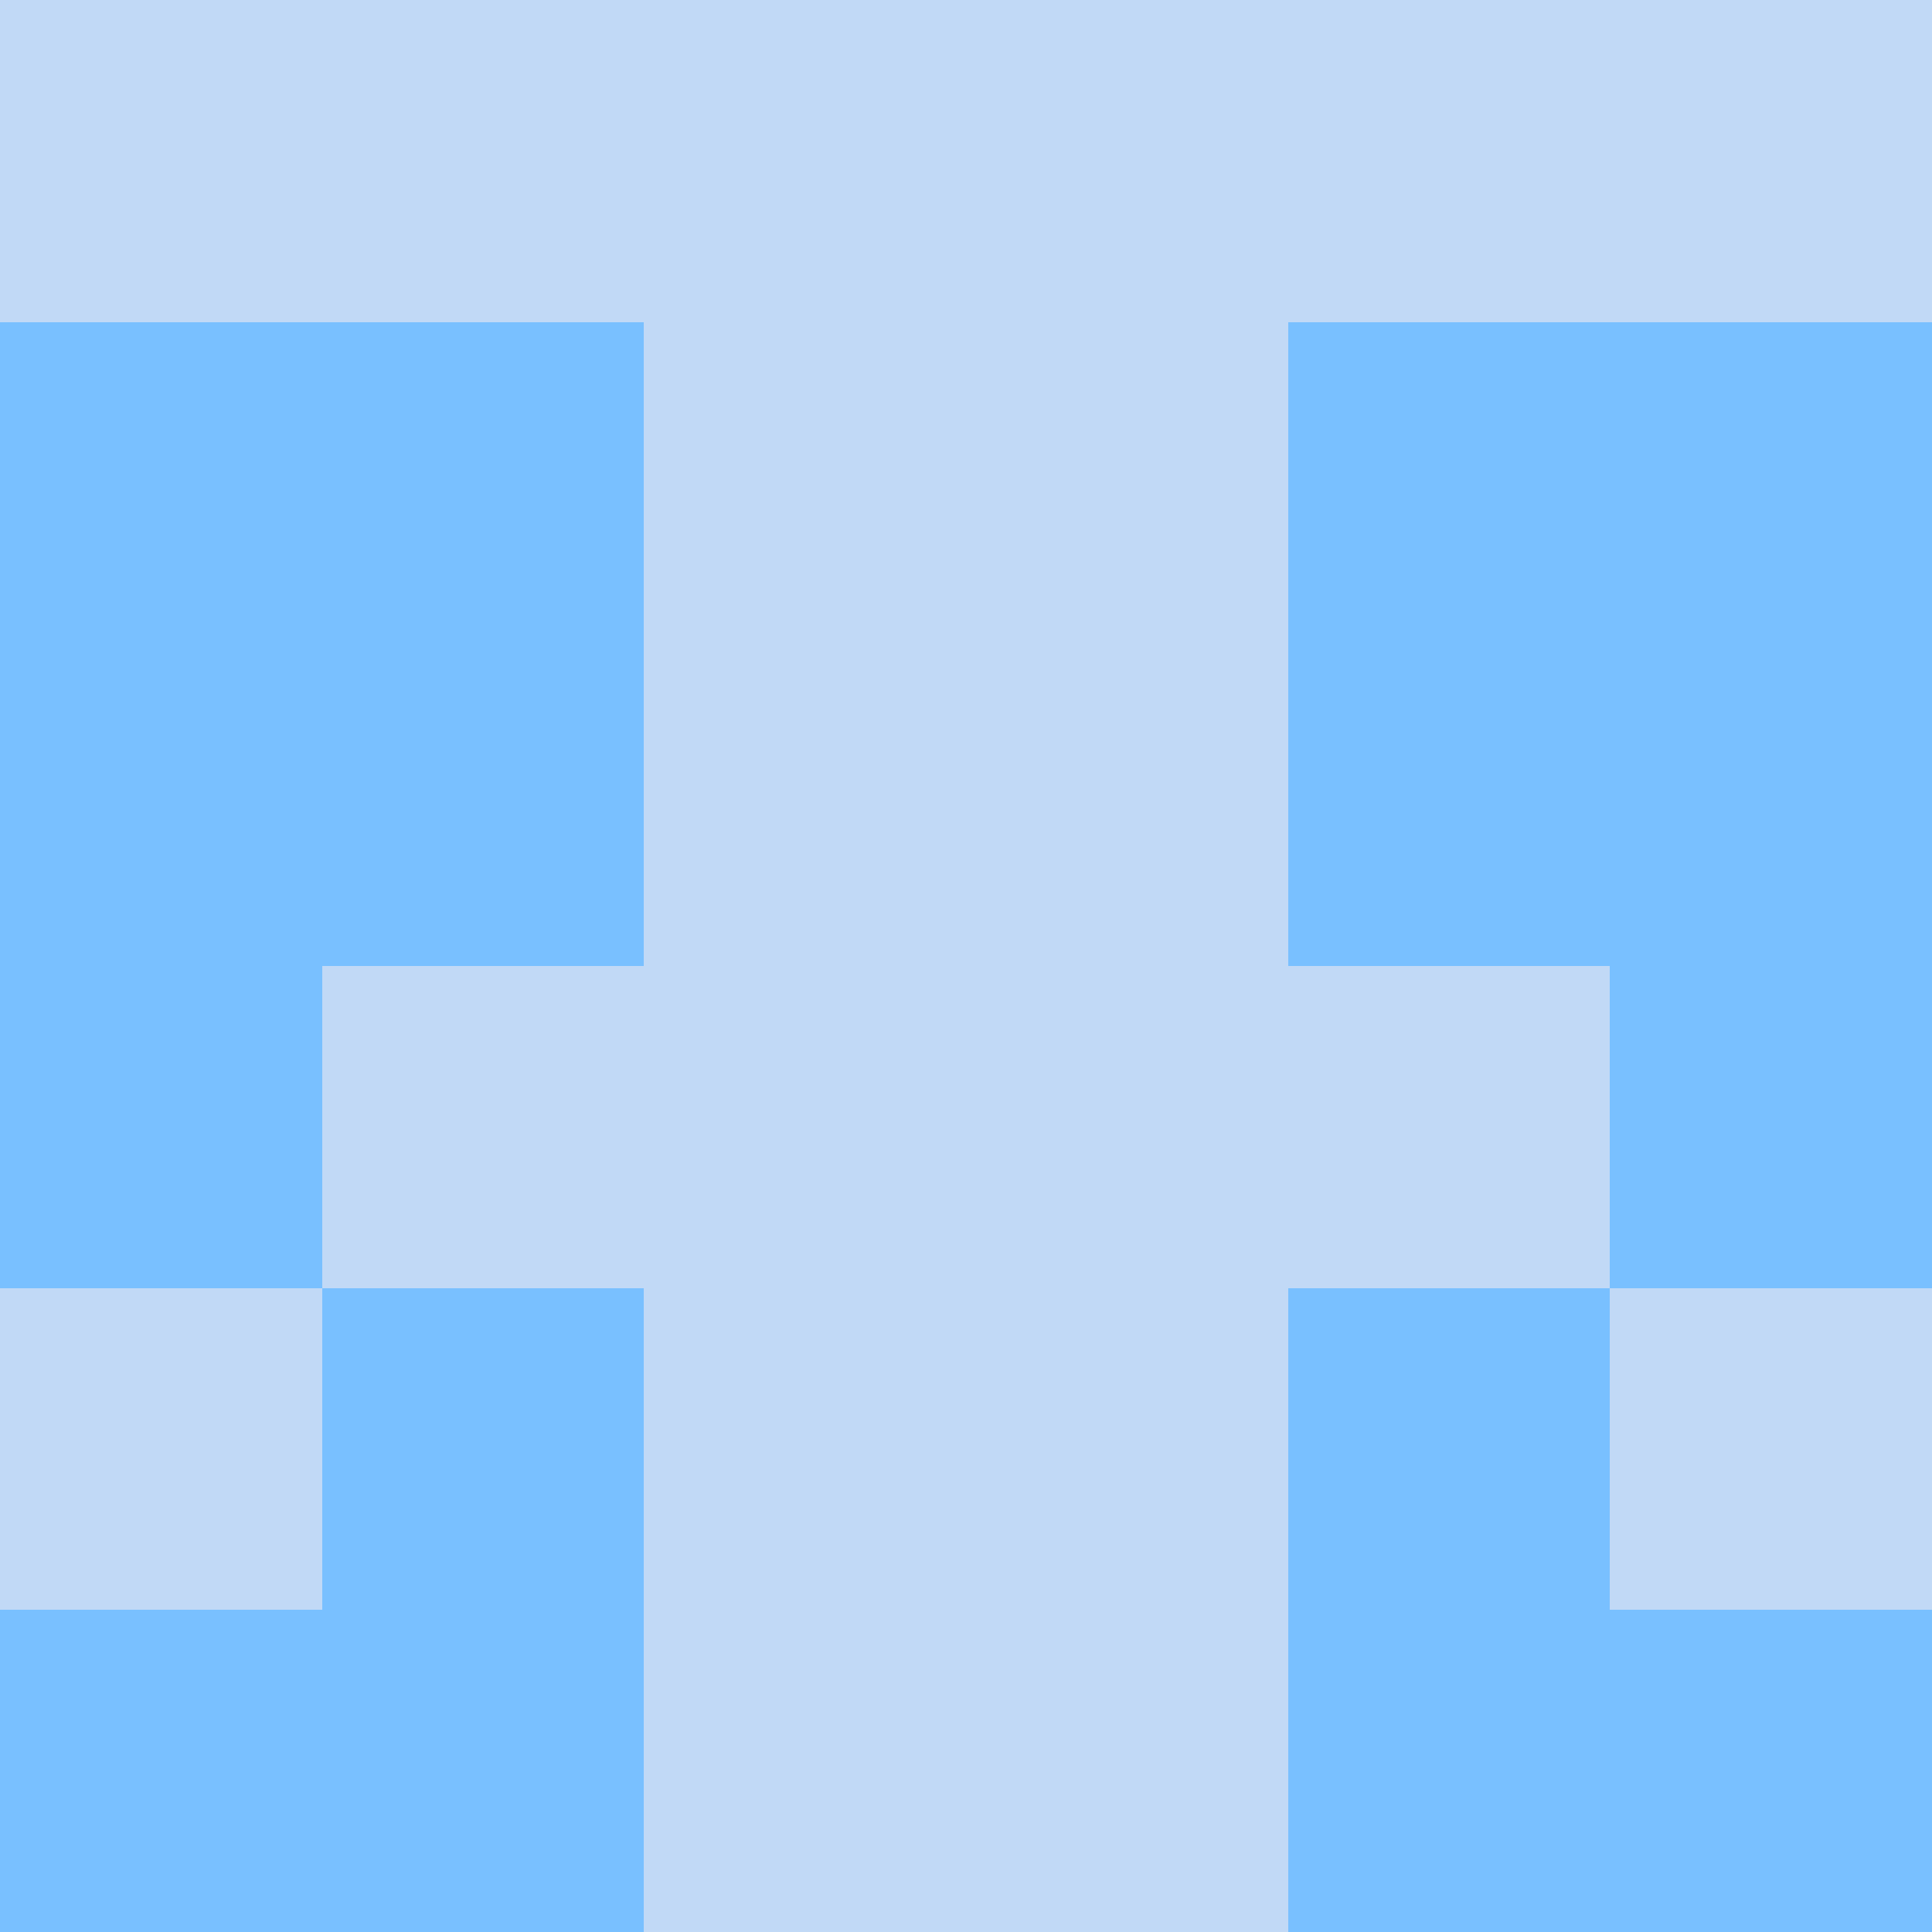
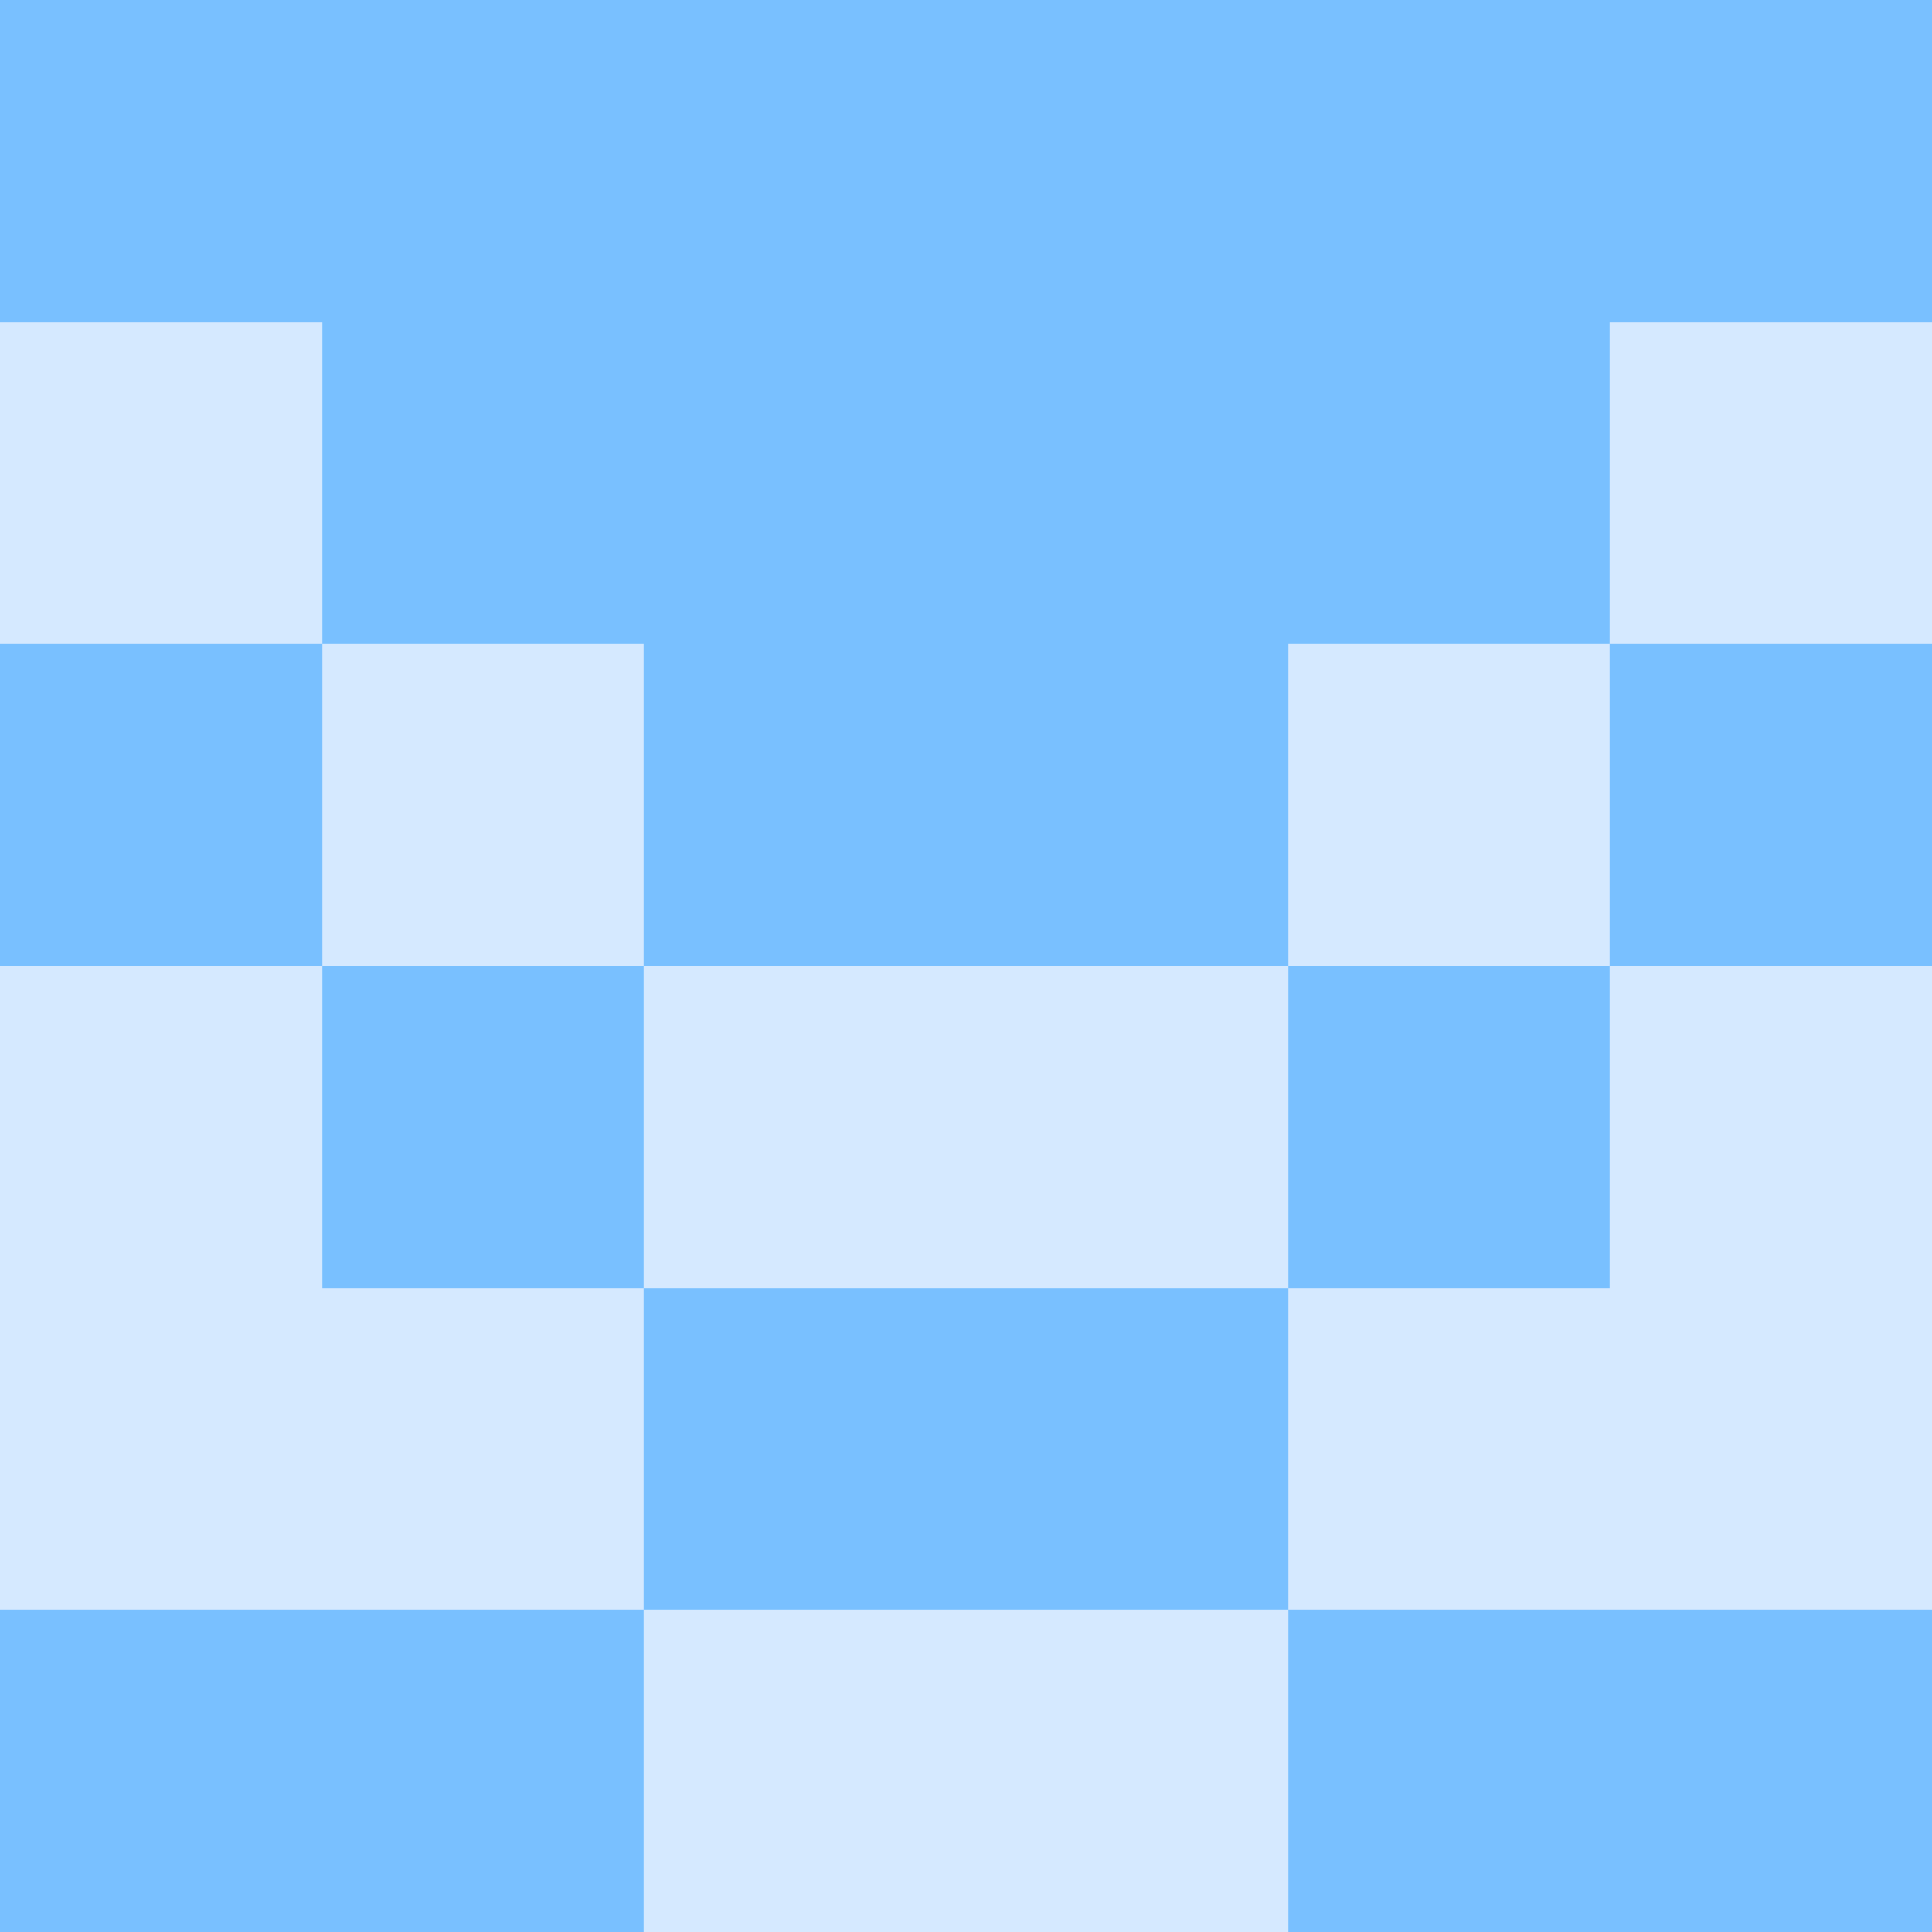
<svg xmlns="http://www.w3.org/2000/svg" viewBox="0 0 48 48" width="192" height="192" shape-rendering="crispEdges">
-   <rect width="48" height="48" fill="#0969da" opacity="0.25" />
-   <rect x="0" y="8" width="8" height="8" fill="#79c0ff" />
-   <rect x="40" y="8" width="8" height="8" fill="#79c0ff" />
+   <rect width="48" height="48" fill="#58a6ff" opacity="0.25" />
+   <rect x="0" y="0" width="8" height="8" fill="#79c0ff" />
+   <rect x="40" y="0" width="8" height="8" fill="#79c0ff" />
+   <rect x="8" y="0" width="8" height="8" fill="#79c0ff" />
+   <rect x="32" y="0" width="8" height="8" fill="#79c0ff" />
+   <rect x="16" y="0" width="8" height="8" fill="#79c0ff" />
+   <rect x="24" y="0" width="8" height="8" fill="#79c0ff" />
  <rect x="8" y="8" width="8" height="8" fill="#79c0ff" />
  <rect x="32" y="8" width="8" height="8" fill="#79c0ff" />
+   <rect x="16" y="8" width="8" height="8" fill="#79c0ff" />
+   <rect x="24" y="8" width="8" height="8" fill="#79c0ff" />
  <rect x="0" y="16" width="8" height="8" fill="#79c0ff" />
  <rect x="40" y="16" width="8" height="8" fill="#79c0ff" />
-   <rect x="8" y="16" width="8" height="8" fill="#79c0ff" />
-   <rect x="32" y="16" width="8" height="8" fill="#79c0ff" />
-   <rect x="0" y="24" width="8" height="8" fill="#79c0ff" />
-   <rect x="40" y="24" width="8" height="8" fill="#79c0ff" />
-   <rect x="8" y="32" width="8" height="8" fill="#79c0ff" />
-   <rect x="32" y="32" width="8" height="8" fill="#79c0ff" />
+   <rect x="16" y="16" width="8" height="8" fill="#79c0ff" />
+   <rect x="24" y="16" width="8" height="8" fill="#79c0ff" />
+   <rect x="8" y="24" width="8" height="8" fill="#79c0ff" />
+   <rect x="32" y="24" width="8" height="8" fill="#79c0ff" />
+   <rect x="16" y="32" width="8" height="8" fill="#79c0ff" />
+   <rect x="24" y="32" width="8" height="8" fill="#79c0ff" />
  <rect x="0" y="40" width="8" height="8" fill="#79c0ff" />
  <rect x="40" y="40" width="8" height="8" fill="#79c0ff" />
  <rect x="8" y="40" width="8" height="8" fill="#79c0ff" />
  <rect x="32" y="40" width="8" height="8" fill="#79c0ff" />
</svg>
